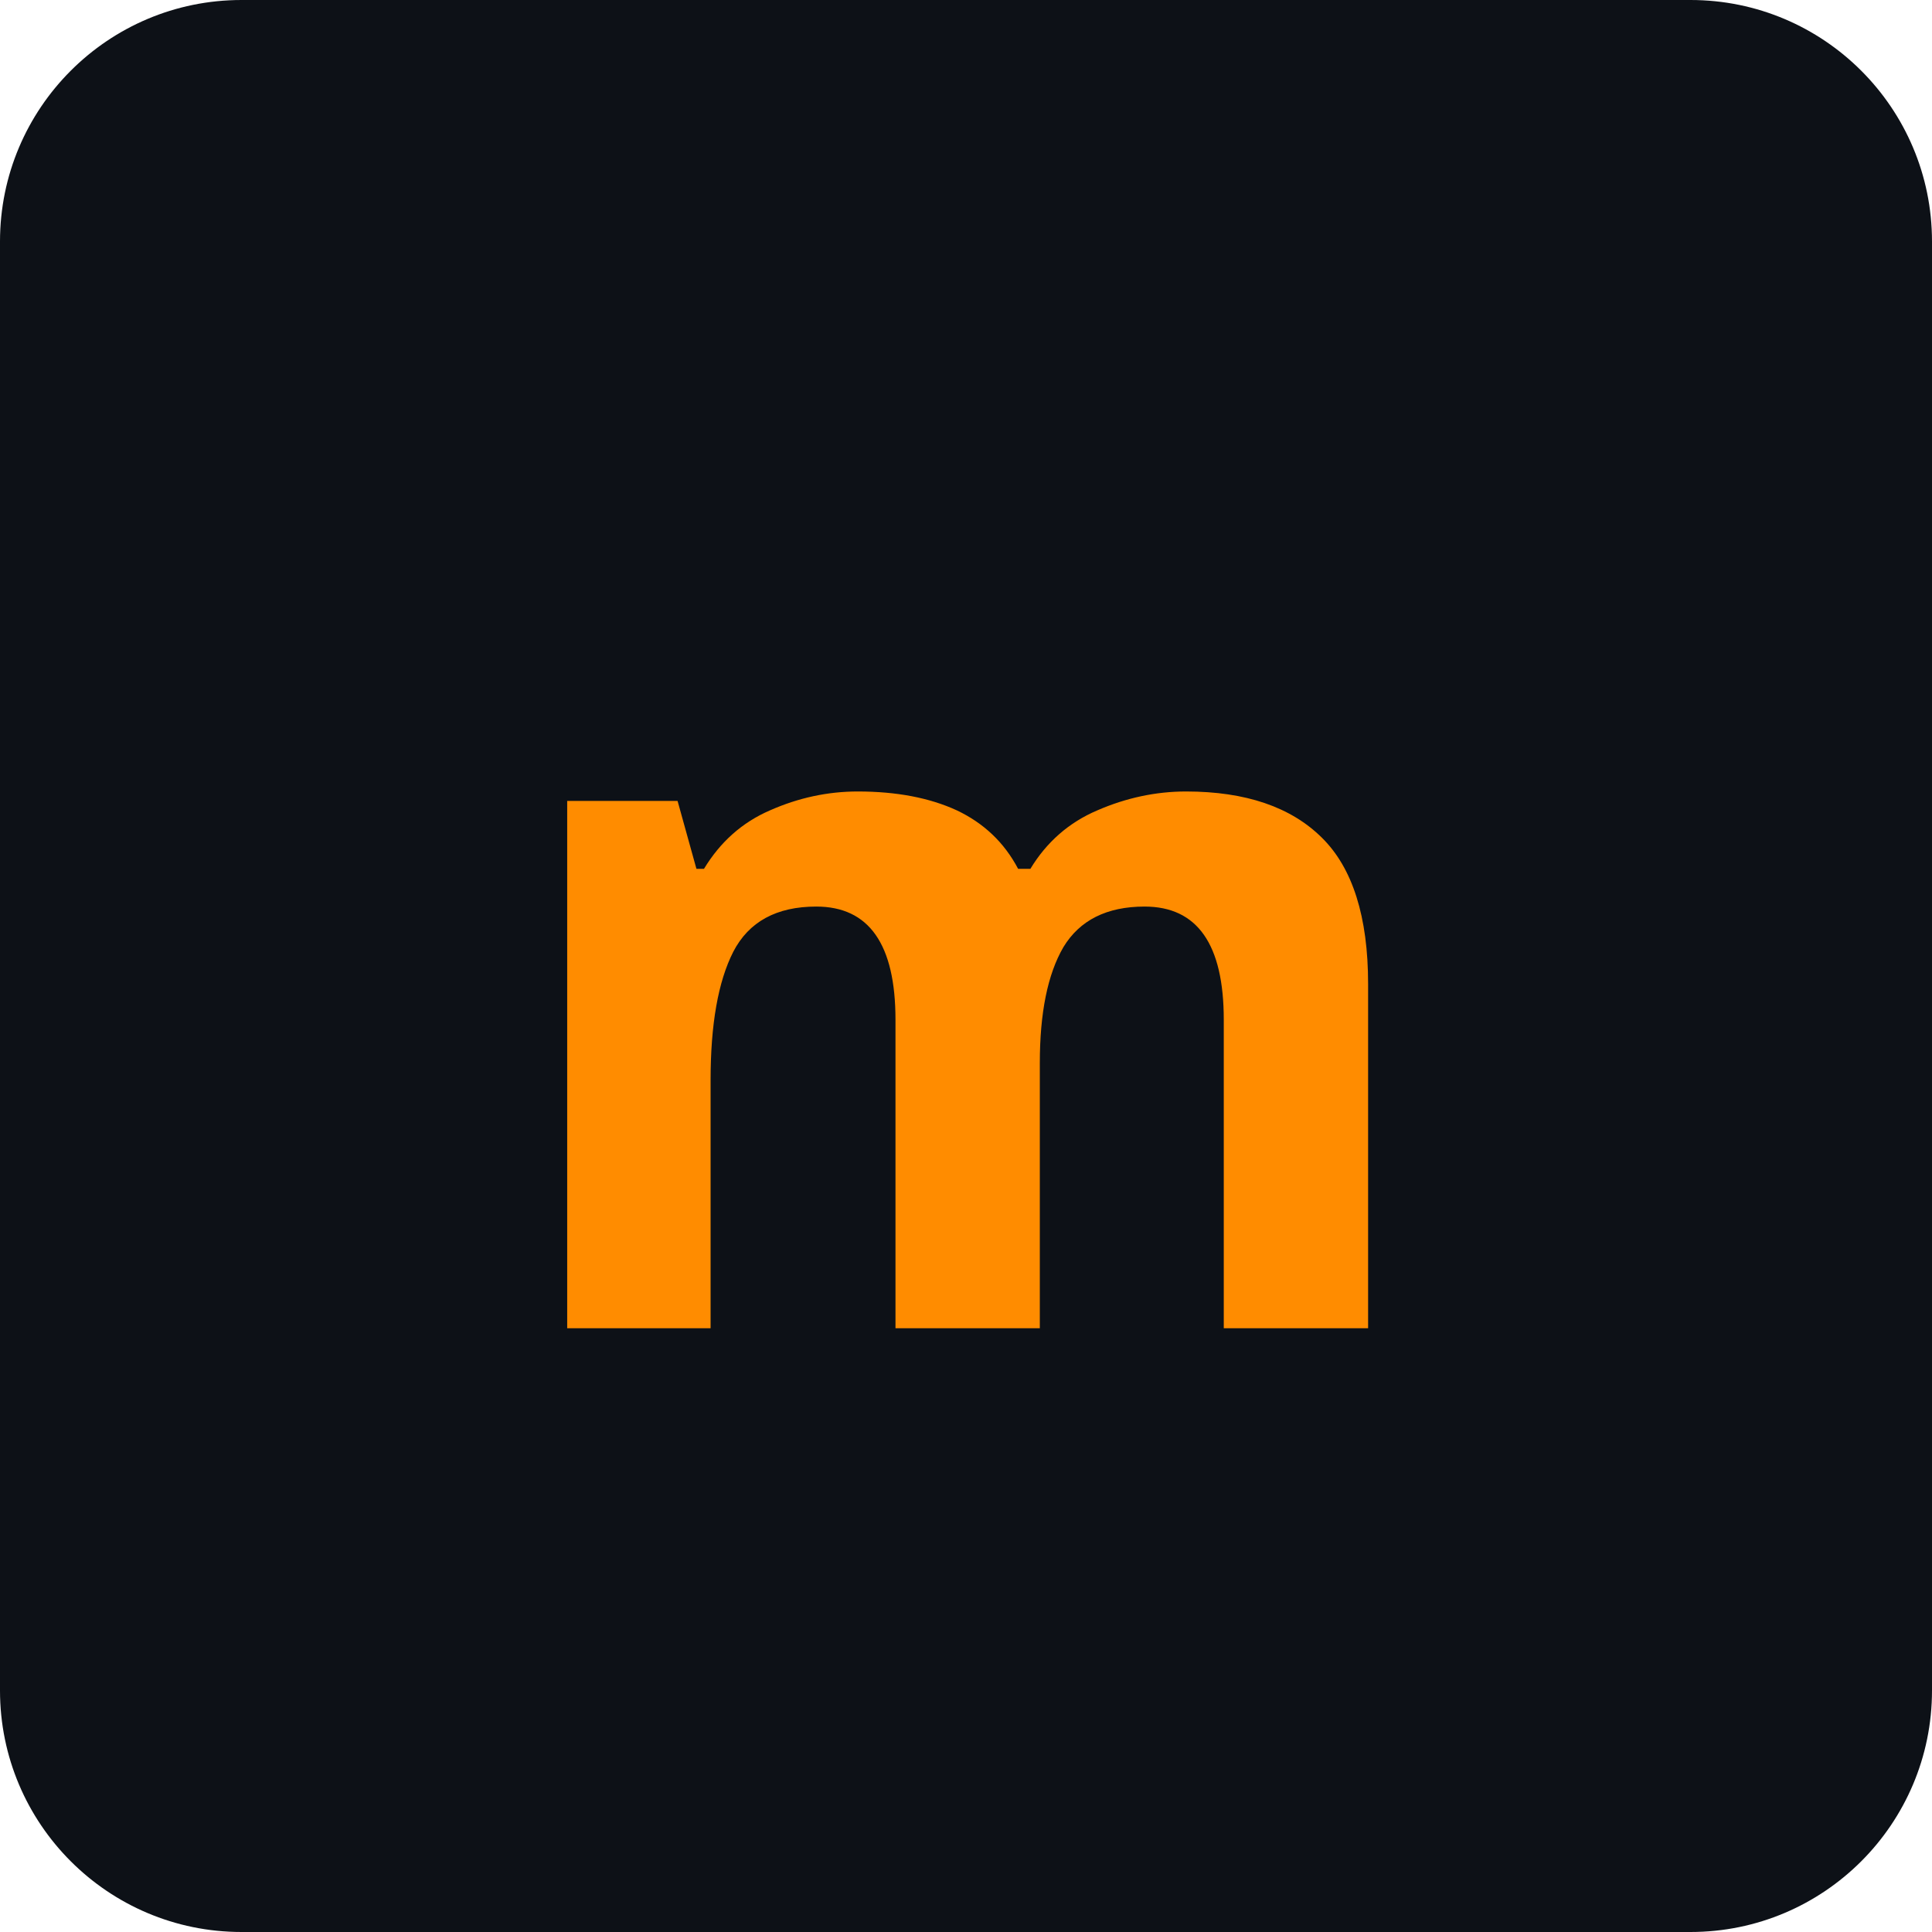
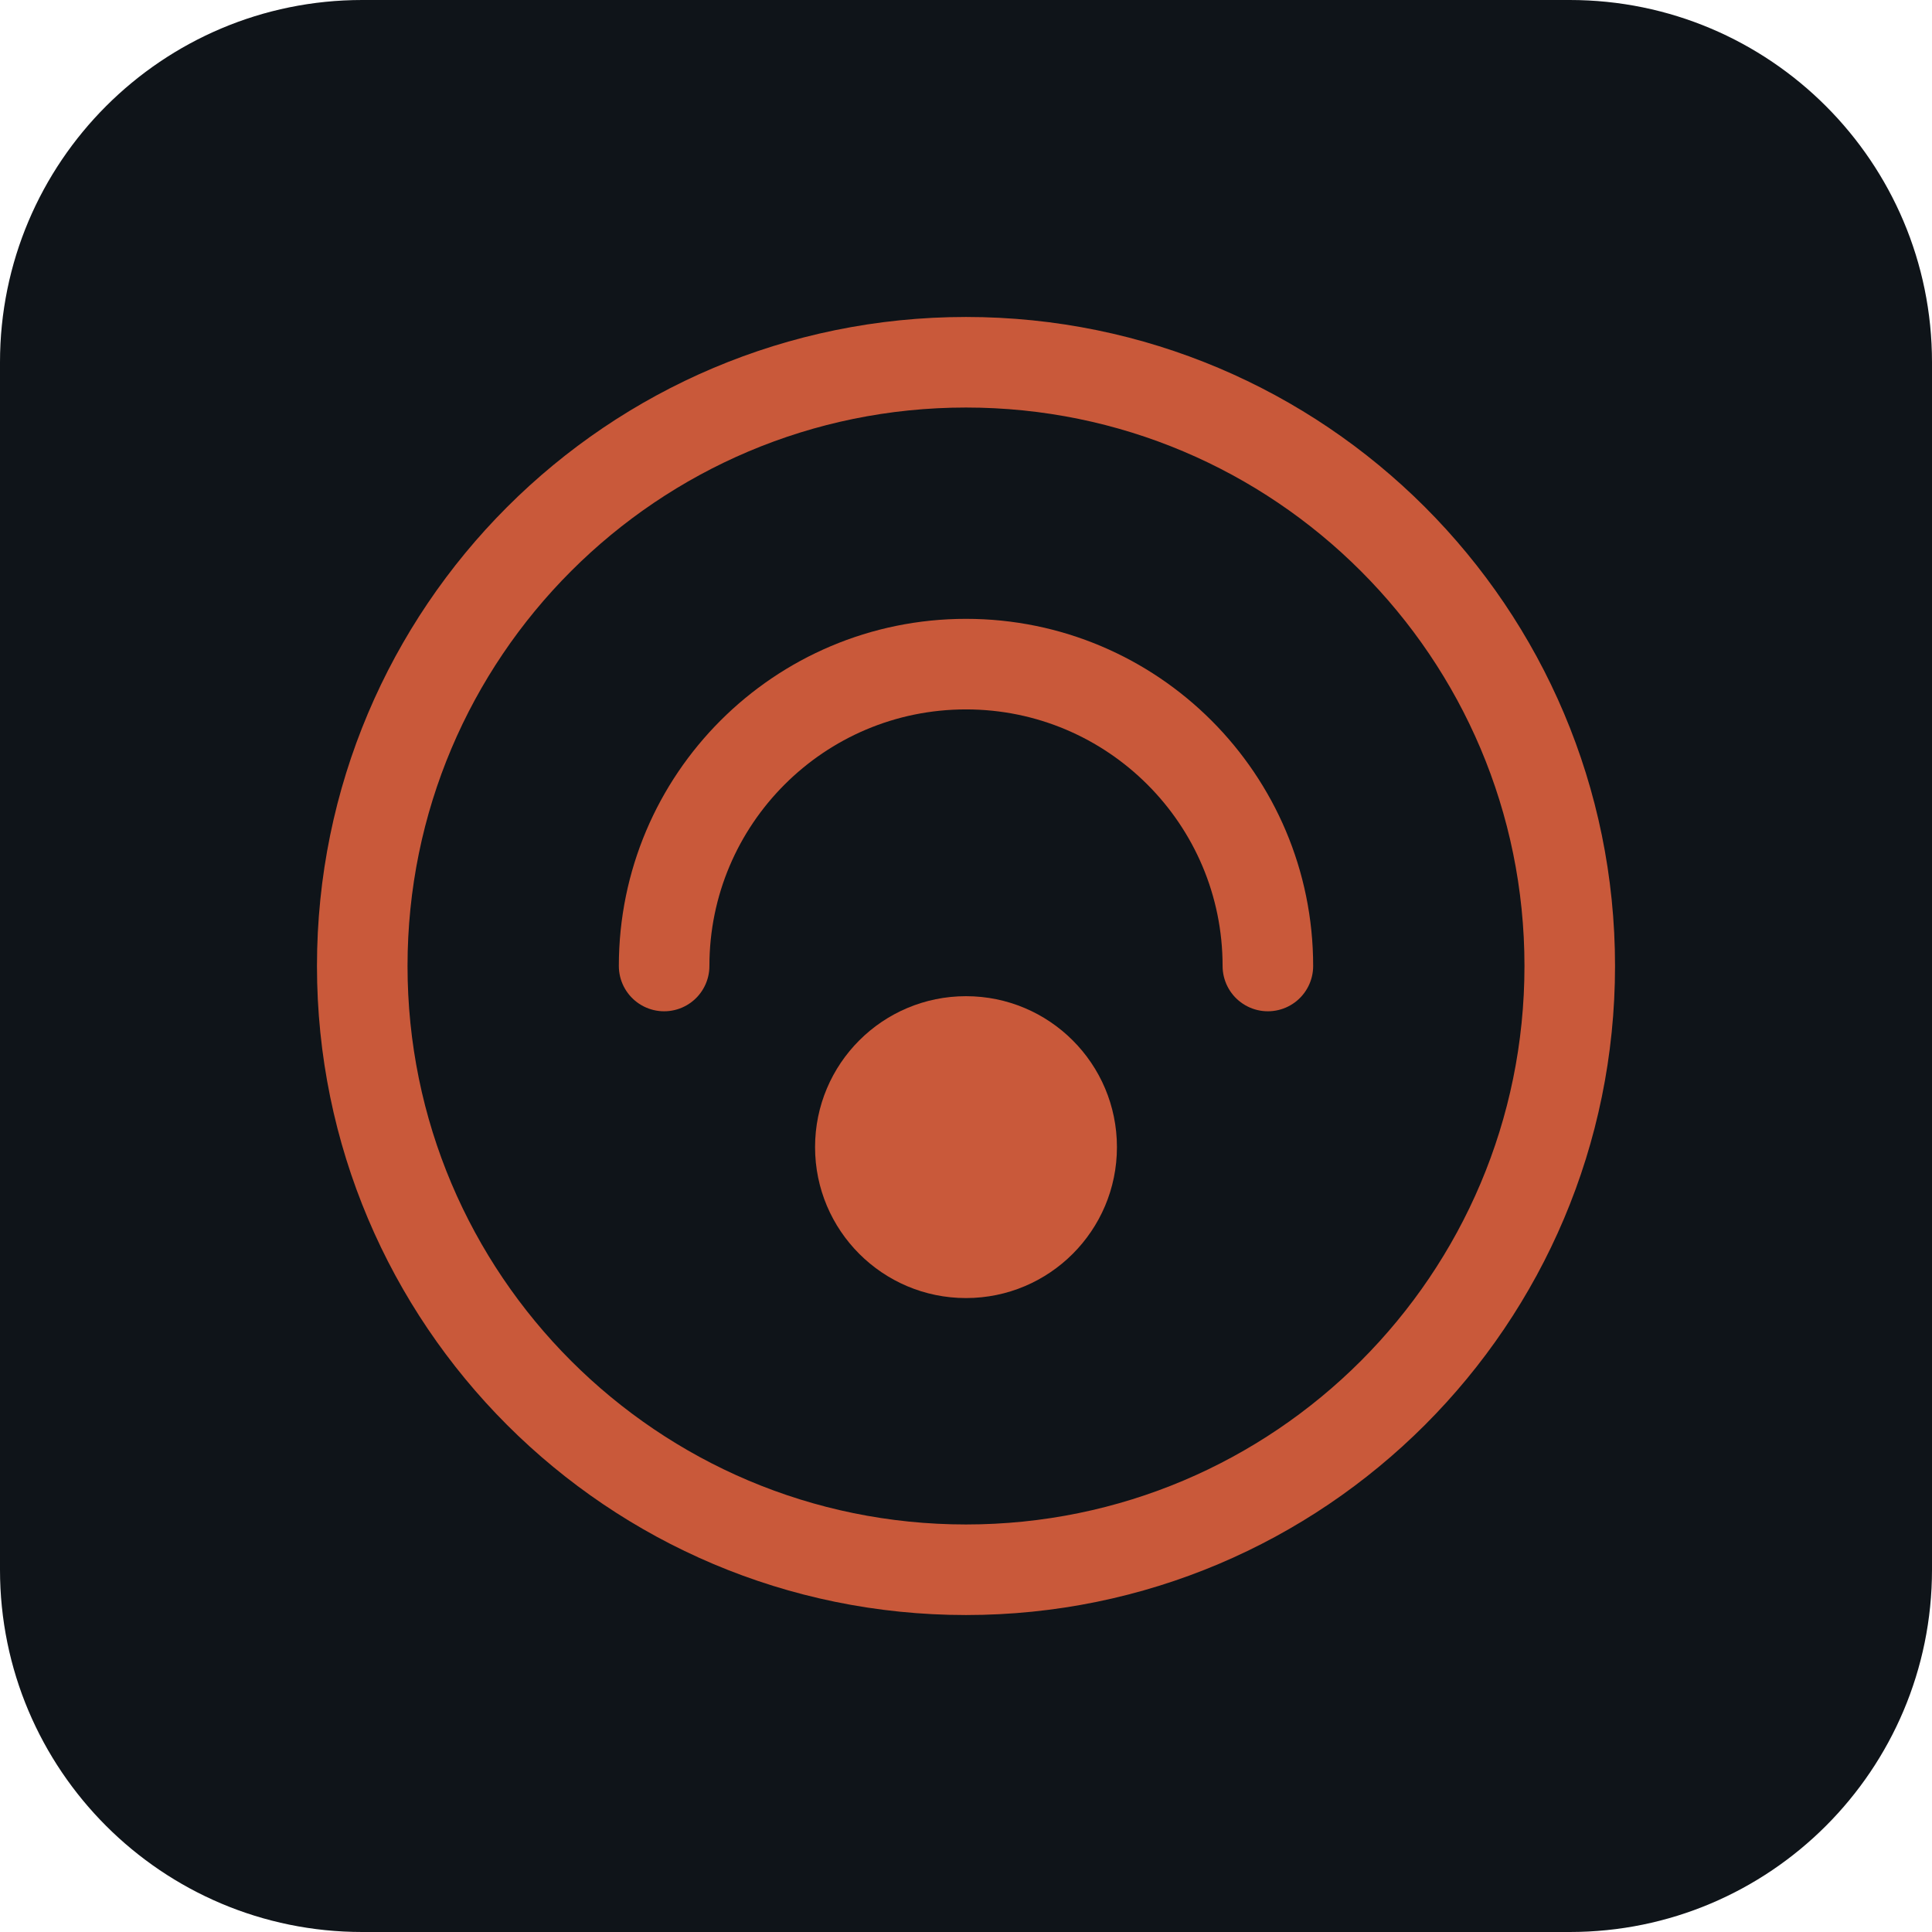
- <svg xmlns="http://www.w3.org/2000/svg" viewBox="0 0 32 32">
-   <rect width="32" height="32" rx="4" fill="#0d1117" />
-   <text x="16" y="22" font-family="system-ui, sans-serif" font-size="16" font-weight="600" fill="#ff8c00" text-anchor="middle">m</text>
+ <svg xmlns="http://www.w3.org/2000/svg" viewBox="0 0 32 32" fill="none">
+   <rect width="32" height="32" rx="6" fill="#0f1419" />
+   <circle cx="16" cy="16" r="10" stroke="#c9593a" stroke-width="1.5" />
+   <path d="M11 16C11 13.239 13.239 11 16 11C18.761 11 21 13.239 21 16" stroke="#c9593a" stroke-width="1.5" stroke-linecap="round" />
+   <circle cx="16" cy="19" r="2.5" fill="#c9593a" />
</svg>
